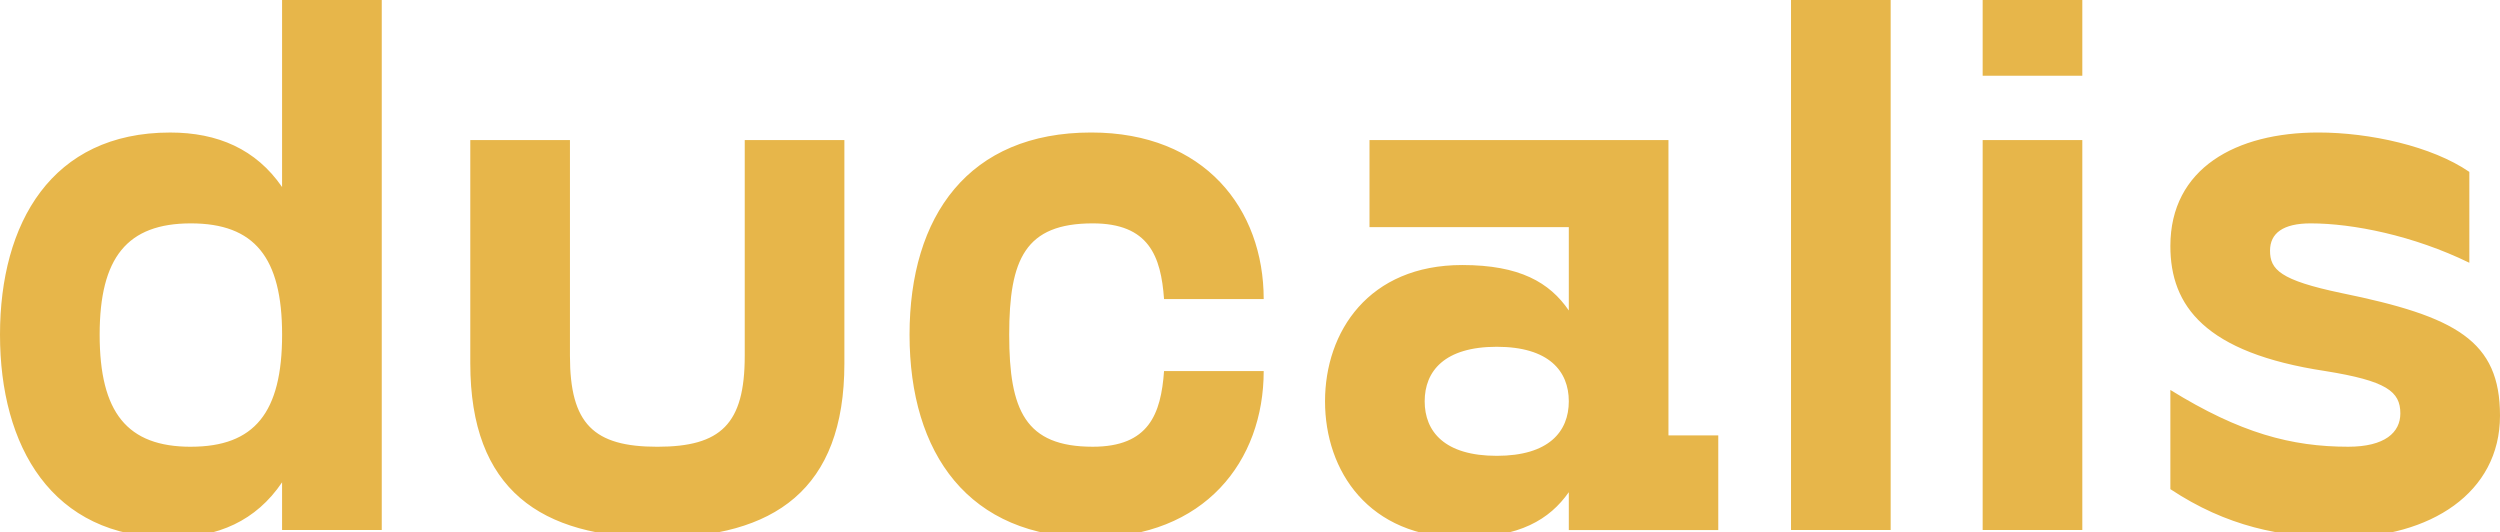
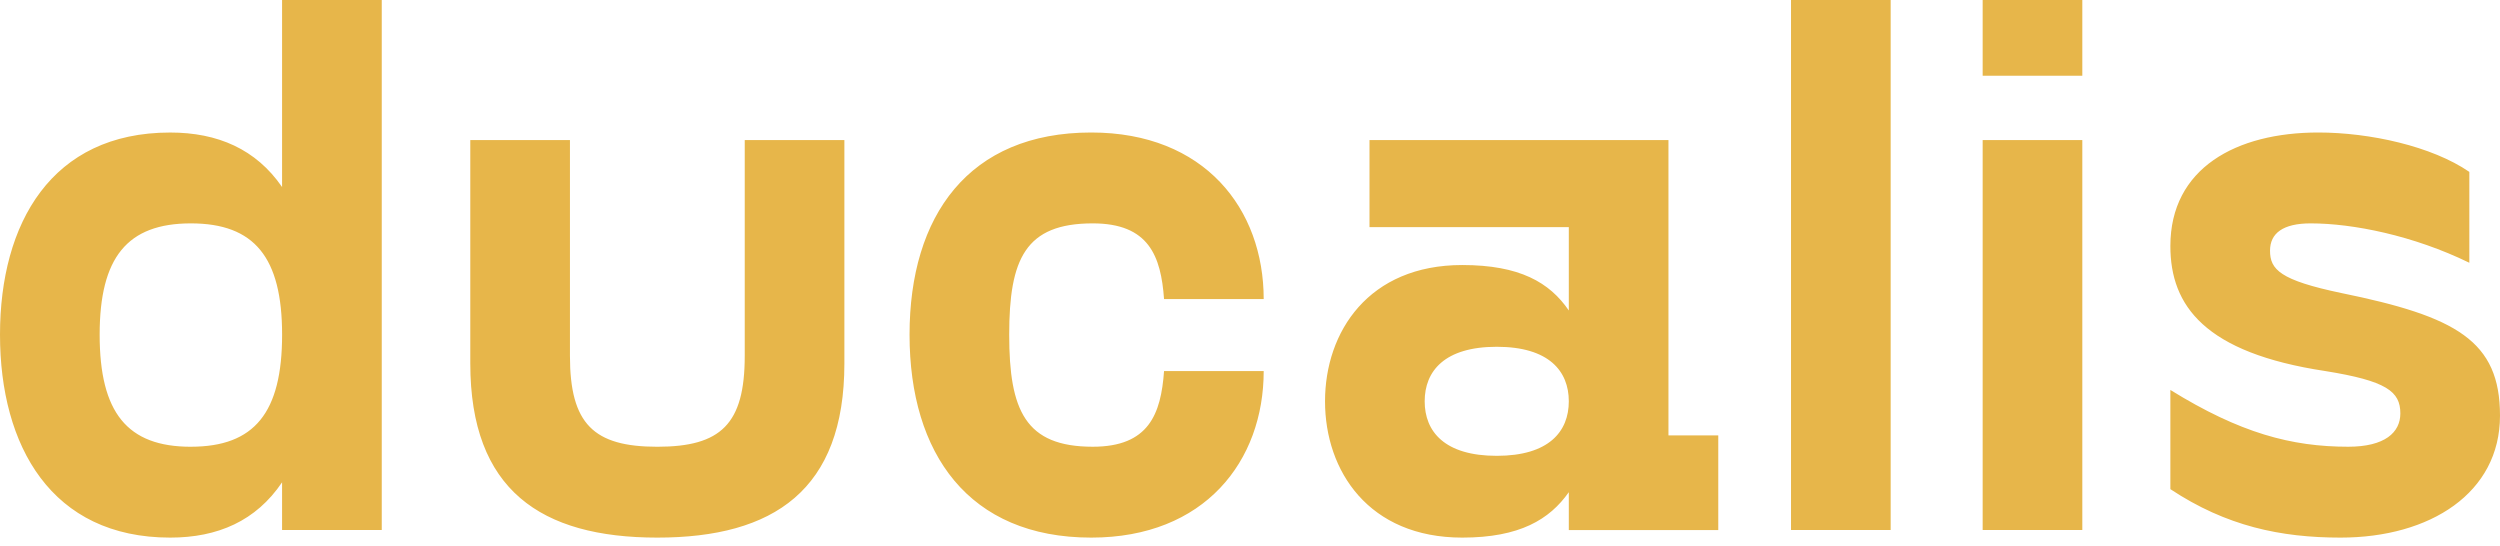
- <svg xmlns="http://www.w3.org/2000/svg" viewBox="0 0 94 20">
-   <path d="M 10.606 0 L 10.606 7.032 C 9.627 5.609 8.186 4.983 6.399 4.983 C 1.931 4.983 0 8.399 0 12.584 C 0 16.768 1.931 20.214 6.399 20.214 C 8.186 20.214 9.627 19.587 10.606 18.135 L 10.606 19.929 L 14.354 19.929 L 14.354 0 L 10.607 0 Z M 7.177 16.798 C 4.784 16.798 3.747 15.516 3.747 12.584 C 3.747 9.68 4.784 8.399 7.177 8.399 C 9.569 8.399 10.607 9.68 10.607 12.584 C 10.607 15.516 9.569 16.797 7.177 16.797 Z M 31.749 13.666 L 31.749 5.267 L 28.002 5.267 L 28.002 13.382 C 28.002 15.944 27.108 16.798 24.716 16.798 C 22.324 16.798 21.43 15.944 21.43 13.382 L 21.43 5.267 L 17.683 5.267 L 17.683 13.666 C 17.683 18.42 20.335 20.214 24.716 20.214 C 29.098 20.214 31.749 18.42 31.749 13.666 Z M 34.199 12.584 C 34.199 17.053 36.419 20.214 41.03 20.214 C 45.296 20.214 47.515 17.338 47.515 13.951 L 43.768 13.951 C 43.653 15.573 43.192 16.797 41.088 16.797 C 38.552 16.797 37.946 15.431 37.946 12.584 C 37.946 9.737 38.552 8.399 41.088 8.399 C 43.192 8.399 43.653 9.623 43.768 11.246 L 47.515 11.246 C 47.515 7.858 45.296 4.982 41.03 4.982 C 36.419 4.982 34.199 8.114 34.199 12.584 Z M 62.734 16.37 L 62.734 5.267 L 51.493 5.267 L 51.493 8.54 L 58.987 8.54 L 58.987 11.674 C 58.266 10.62 57.142 9.965 54.98 9.965 C 51.464 9.965 49.821 12.47 49.821 15.09 C 49.821 17.709 51.464 20.214 54.98 20.214 C 57.142 20.214 58.266 19.531 58.987 18.506 L 58.987 19.93 L 64.607 19.93 L 64.607 16.371 L 62.734 16.371 Z M 56.277 17.139 C 54.317 17.139 53.568 16.228 53.568 15.089 C 53.568 13.951 54.317 13.039 56.277 13.039 C 58.237 13.039 58.987 13.951 58.987 15.089 C 58.987 16.228 58.237 17.139 56.277 17.139 Z M 67.342 0 L 67.342 19.929 L 71.089 19.929 L 71.089 0 Z M 74.548 0 L 74.548 2.847 L 78.295 2.847 L 78.295 0 Z M 74.548 5.267 L 74.548 19.929 L 78.295 19.929 L 78.295 5.267 L 74.548 5.267 Z M 81.606 18.392 C 83.71 19.786 85.757 20.214 88.005 20.214 C 91.377 20.214 94 18.534 94 15.63 C 94 12.812 92.357 11.901 88.034 11.018 C 85.728 10.534 85.353 10.135 85.353 9.424 C 85.353 8.769 85.843 8.399 86.881 8.399 C 88.466 8.399 90.743 8.854 92.847 9.88 L 92.847 6.463 C 91.435 5.495 89.1 4.982 87.169 4.982 C 84.085 4.982 81.606 6.32 81.606 9.252 C 81.606 11.502 82.903 13.267 87.429 13.951 C 89.734 14.321 90.253 14.719 90.253 15.545 C 90.253 16.257 89.676 16.797 88.293 16.797 C 86.16 16.797 84.229 16.285 81.606 14.662 Z" fill="rgb(231,182,74)" />
+ <svg xmlns="http://www.w3.org/2000/svg" width="100%" height="100%" viewBox="0 0 188 41" version="1.1" xml:space="preserve" style="fill-rule:evenodd;clip-rule:evenodd;stroke-linejoin:round;stroke-miterlimit:2;">
+   <rect id="Artboard1" x="0" y="0" width="1334" height="750" style="fill:none;" />
+   <g id="Artboard11">
+     <g transform="matrix(2,0,0,2,0,0)">
+       <path d="M10.606,0L10.606,7.032C9.627,5.609 8.186,4.983 6.399,4.983C1.931,4.983 0,8.399 0,12.584C0,16.768 1.931,20.214 6.399,20.214C8.186,20.214 9.627,19.587 10.606,18.135L10.606,19.929L14.354,19.929L14.354,0L10.606,0ZM7.177,16.798C4.784,16.798 3.747,15.516 3.747,12.584C3.747,9.68 4.784,8.399 7.177,8.399C9.569,8.399 10.607,9.68 10.607,12.584C10.607,15.516 9.569,16.797 7.177,16.797L7.177,16.798ZM31.749,13.666L31.749,5.267L28.002,5.267L28.002,13.382C28.002,15.944 27.108,16.798 24.716,16.798C22.324,16.798 21.43,15.944 21.43,13.382L21.43,5.267L17.683,5.267L17.683,13.666C17.683,18.42 20.335,20.214 24.716,20.214C29.098,20.214 31.749,18.42 31.749,13.666ZM34.199,12.584C34.199,17.053 36.419,20.214 41.03,20.214C45.296,20.214 47.515,17.338 47.515,13.951L43.768,13.951C43.653,15.573 43.192,16.797 41.088,16.797C38.552,16.797 37.946,15.431 37.946,12.584C37.946,9.737 38.552,8.399 41.088,8.399C43.192,8.399 43.653,9.623 43.768,11.246L47.515,11.246C47.515,7.858 45.296,4.982 41.03,4.982C36.419,4.982 34.199,8.114 34.199,12.584ZM62.734,16.371L62.734,5.267L51.493,5.267L51.493,8.54L58.987,8.54L58.987,11.674C58.266,10.62 57.142,9.965 54.98,9.965C51.464,9.965 49.821,12.47 49.821,15.09C49.821,17.709 51.464,20.214 54.98,20.214C57.142,20.214 58.266,19.531 58.987,18.506L58.987,19.93L64.607,19.93L64.607,16.371L62.734,16.371ZM56.277,17.139C54.317,17.139 53.568,16.228 53.568,15.089C53.568,13.951 54.317,13.039 56.277,13.039C58.237,13.039 58.987,13.951 58.987,15.089C58.987,16.228 58.237,17.139 56.277,17.139ZM67.342,0L67.342,19.929L71.089,19.929L71.089,0L67.342,0ZM74.548,0L74.548,2.847L78.295,2.847L78.295,0L74.548,0ZM74.548,5.267L74.548,19.929L78.295,19.929L78.295,5.267L74.548,5.267ZM81.606,18.392C83.71,19.786 85.757,20.214 88.005,20.214C91.377,20.214 94,18.534 94,15.63C94,12.812 92.357,11.901 88.034,11.018C85.728,10.534 85.353,10.135 85.353,9.424C85.353,8.769 85.843,8.399 86.881,8.399C88.466,8.399 90.743,8.854 92.847,9.88L92.847,6.463C91.435,5.495 89.1,4.982 87.169,4.982C84.085,4.982 81.606,6.32 81.606,9.252C81.606,11.502 82.903,13.267 87.429,13.951C89.734,14.321 90.253,14.719 90.253,15.545C90.253,16.257 89.676,16.797 88.293,16.797C86.16,16.797 84.229,16.285 81.606,14.662L81.606,18.392Z" style="fill:rgb(231,182,74);fill-rule:nonzero;" />
+     </g>
+   </g>
</svg>
